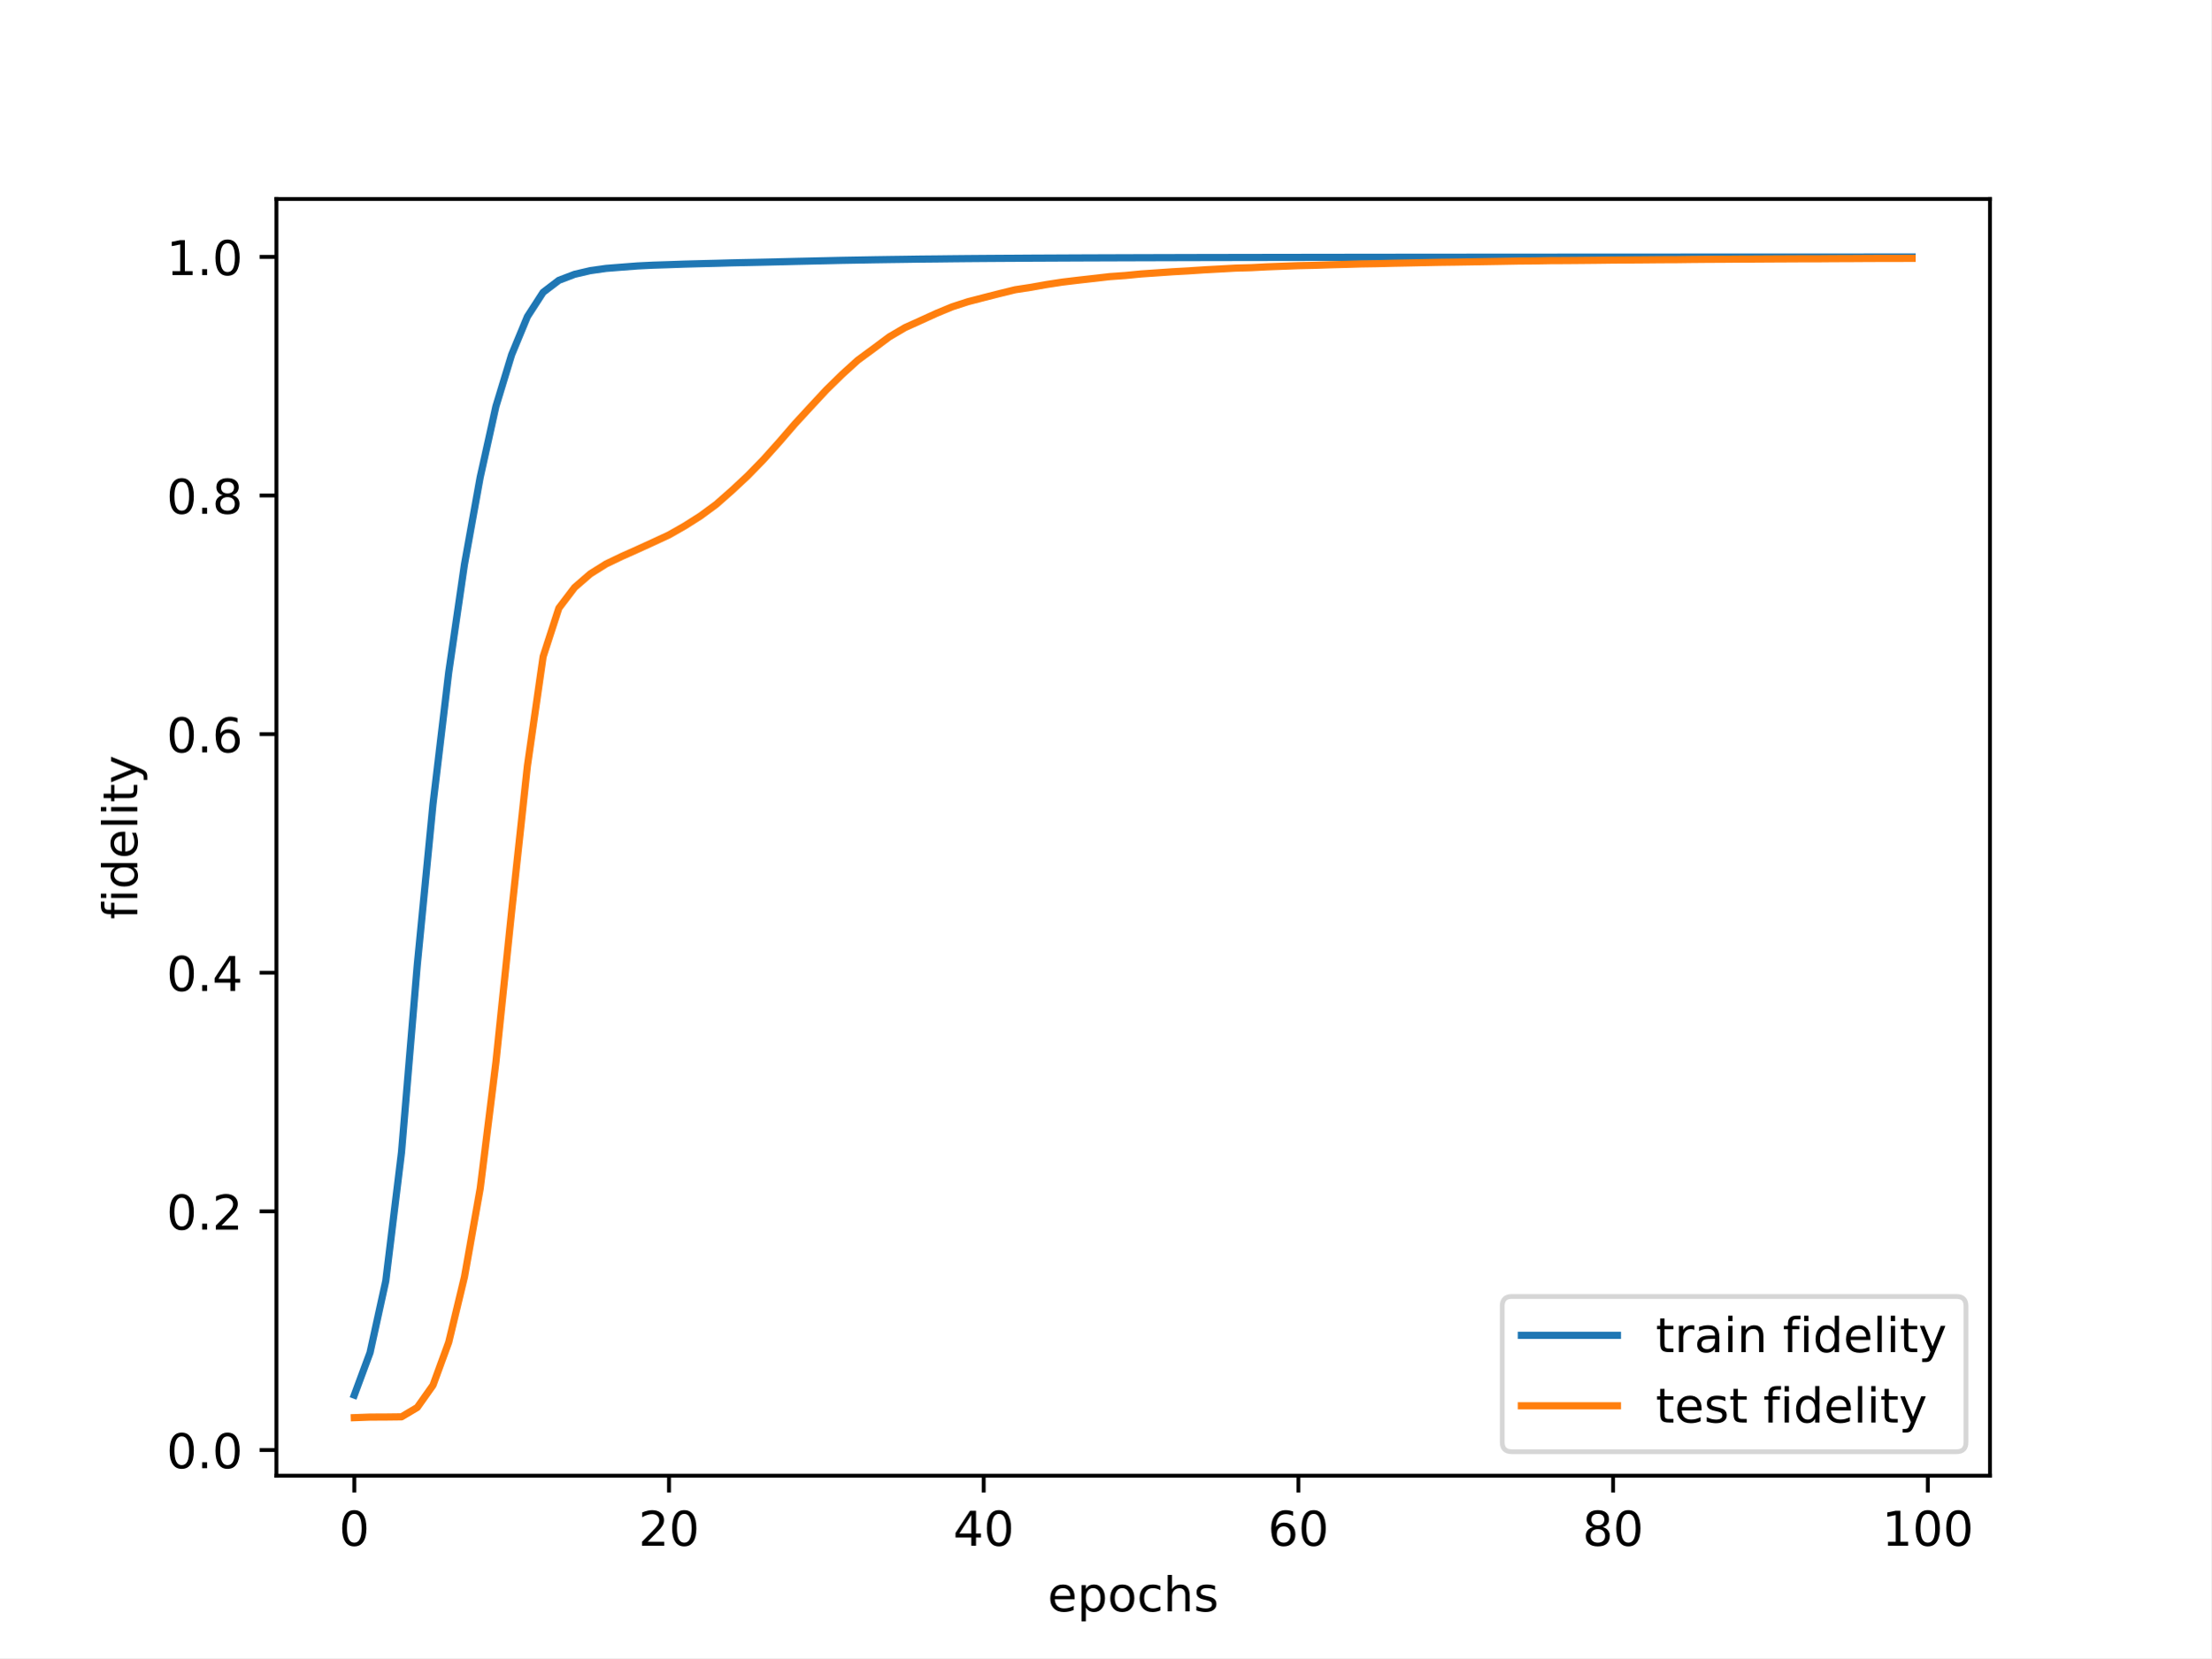
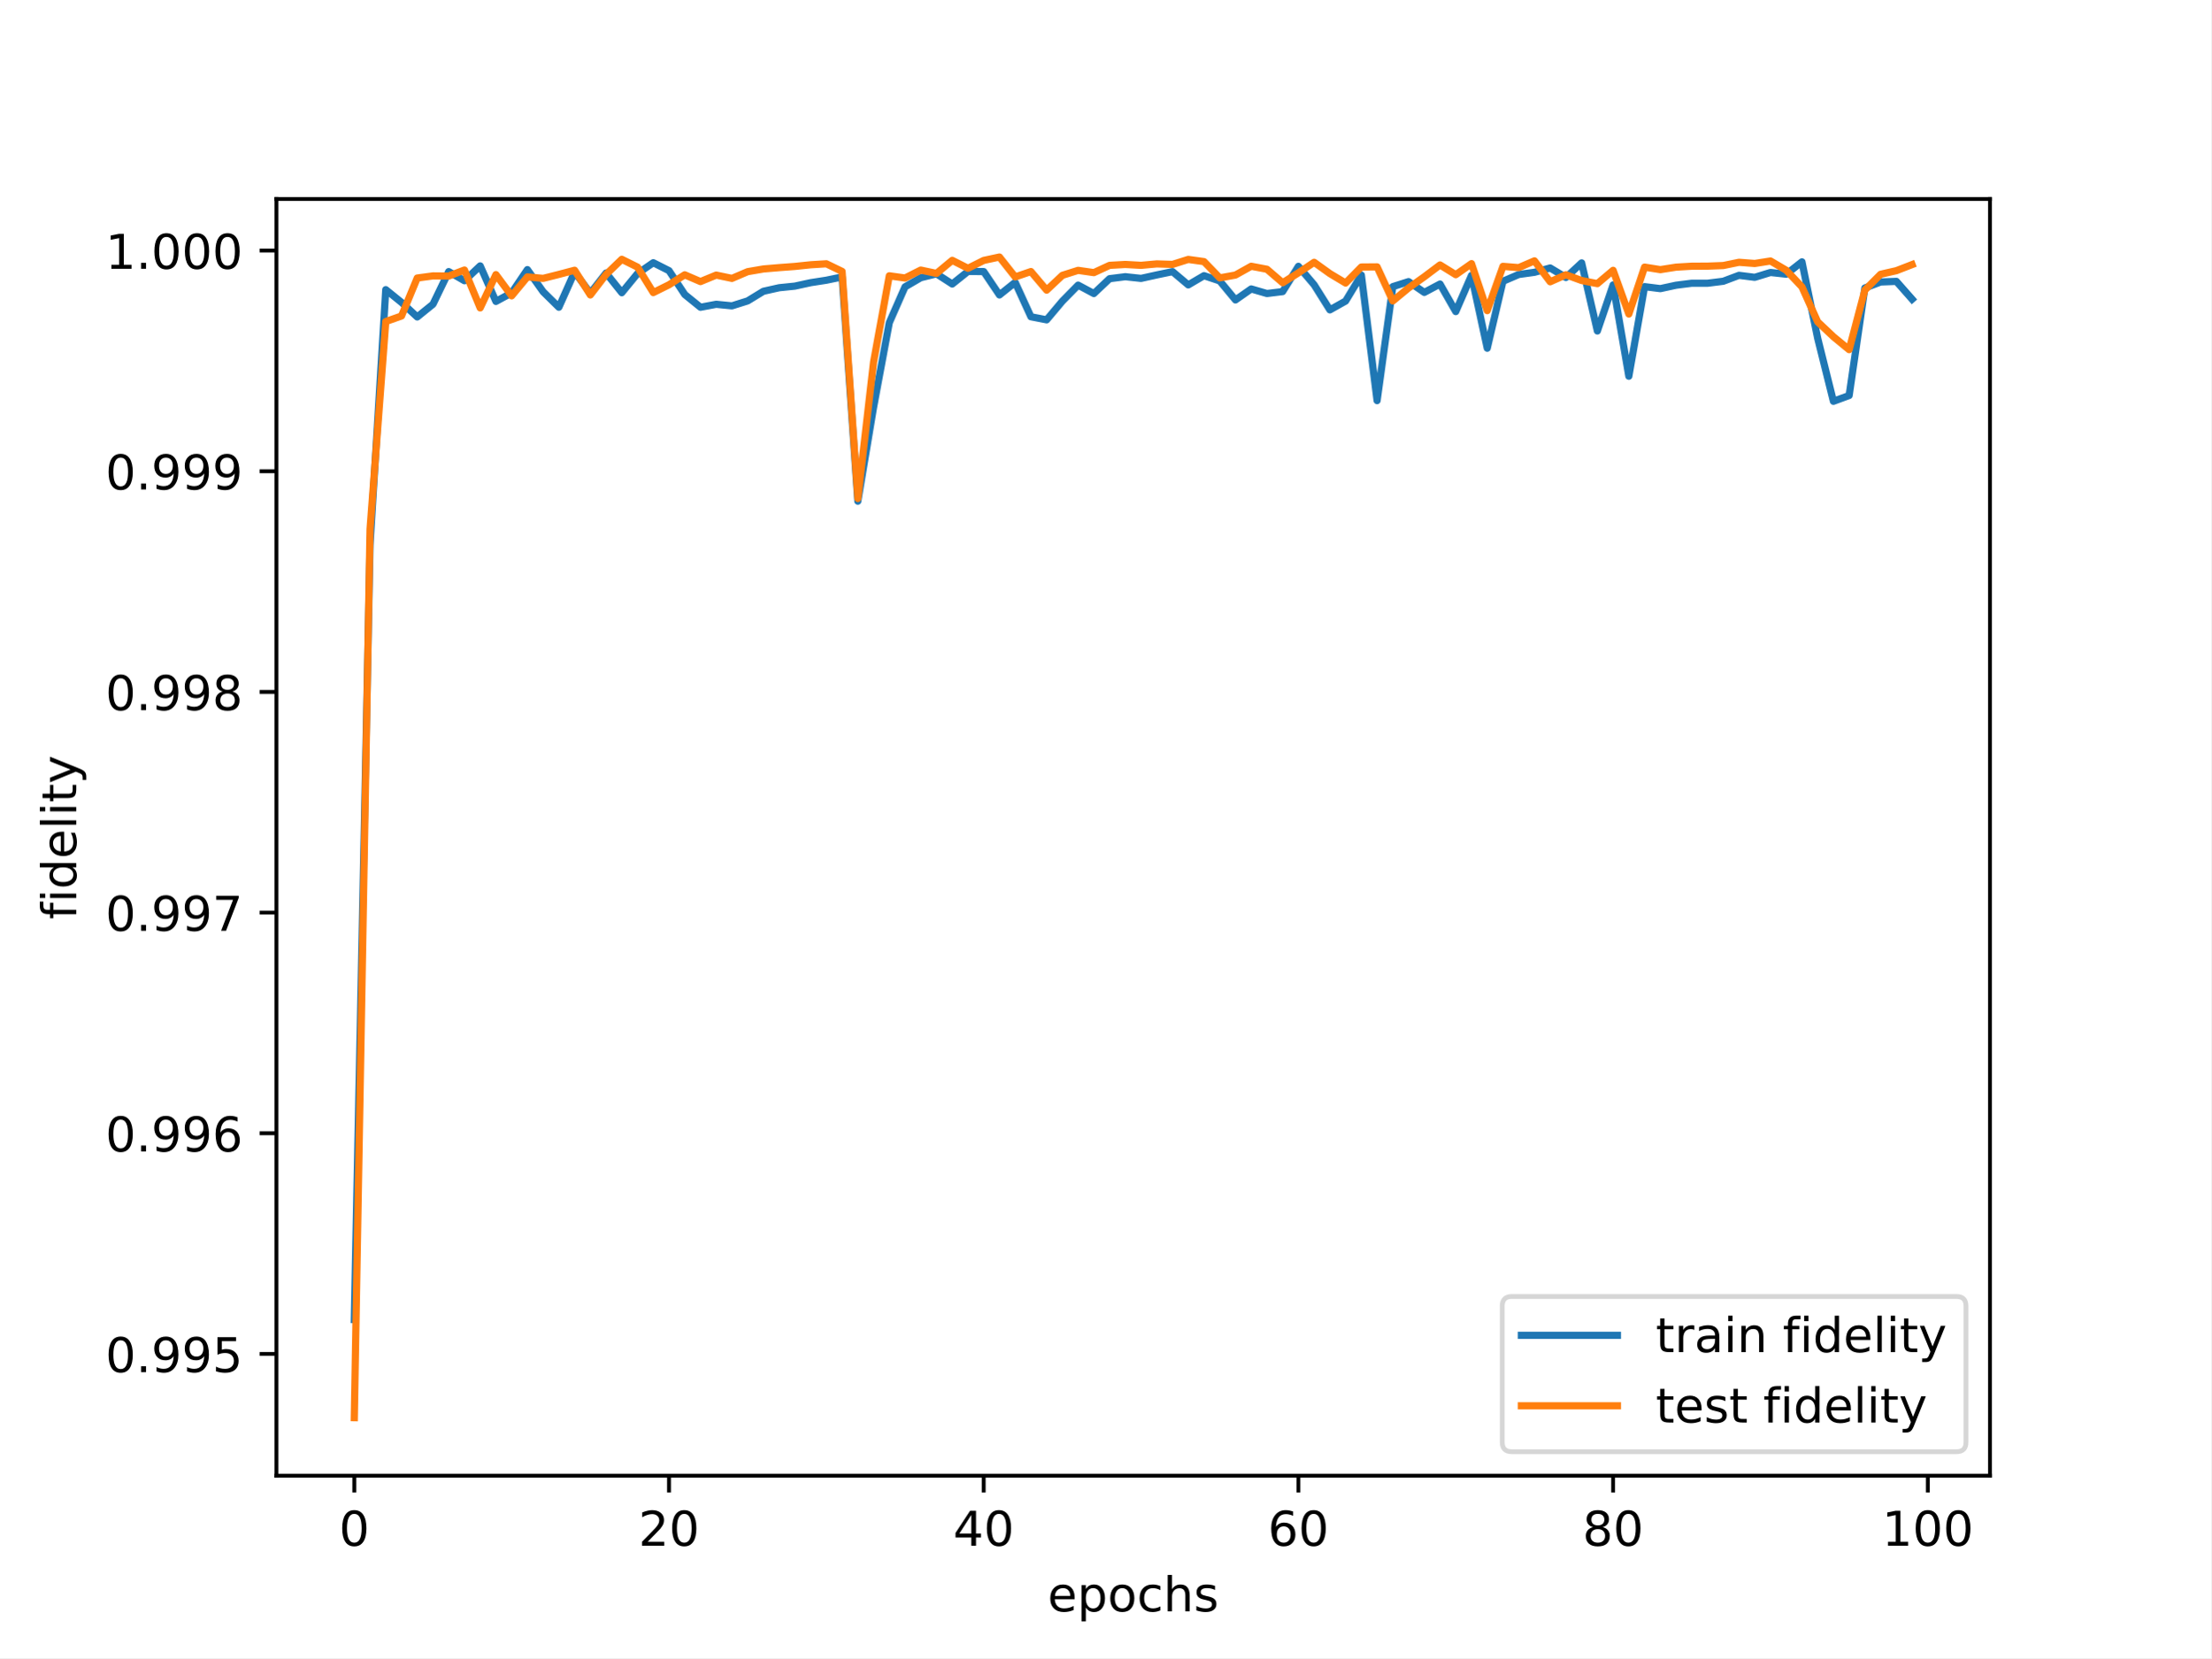
<svg xmlns="http://www.w3.org/2000/svg" xmlns:xlink="http://www.w3.org/1999/xlink" width="460.8pt" height="345.6pt" viewBox="0 0 460.8 345.6" version="1.1">
  <defs>
    <style type="text/css">*{stroke-linejoin: round; stroke-linecap: butt}</style>
  </defs>
  <g id="figure_1">
    <g id="patch_1">
      <path d="M 0 345.6  L 460.8 345.6  L 460.8 0  L 0 0  z " style="fill: #ffffff" />
    </g>
    <g id="axes_1">
      <g id="patch_2">
        <path d="M 57.6 307.584  L 414.72 307.584  L 414.72 41.472  L 57.6 41.472  z " style="fill: #ffffff" />
      </g>
      <g id="matplotlib.axis_1">
        <g id="xtick_1">
          <g id="line2d_1">
            <defs>
-               <path id="m588c1ea946" d="M 0 0  L 0 3.5  " style="stroke: #000000; stroke-width: 0.8" />
-             </defs>
-             <g>
-               <use xlink:href="#m588c1ea946" x="73.833" y="307.584" style="stroke: #000000; stroke-width: 0.8" />
+               <path id="m6c5494322d" d="M 0 0  L 0 3.5  " style="stroke: #000000; stroke-width: 0.8" />
+             </defs>
+             <g>
+               <use xlink:href="#m6c5494322d" x="73.833" y="307.584" style="stroke: #000000; stroke-width: 0.8" />
            </g>
          </g>
          <g id="text_1">
            <g transform="translate(70.65148 322.1824) scale(0.1 -0.1)">
              <defs>
                <path id="DejaVuSans-30" d="M 2034 4250  Q 1547 4250 1301 3770  Q 1056 3291 1056 2328  Q 1056 1369 1301 889  Q 1547 409 2034 409  Q 2525 409 2770 889  Q 3016 1369 3016 2328  Q 3016 3291 2770 3770  Q 2525 4250 2034 4250  z M 2034 4750  Q 2819 4750 3233 4129  Q 3647 3509 3647 2328  Q 3647 1150 3233 529  Q 2819 -91 2034 -91  Q 1250 -91 836 529  Q 422 1150 422 2328  Q 422 3509 836 4129  Q 1250 4750 2034 4750  z " transform="scale(0.015625)" />
              </defs>
              <use xlink:href="#DejaVuSans-30" />
            </g>
          </g>
        </g>
        <g id="xtick_2">
          <g id="line2d_2">
            <g>
-               <use xlink:href="#m588c1ea946" x="139.42" y="307.584" style="stroke: #000000; stroke-width: 0.8" />
+               <use xlink:href="#m6c5494322d" x="139.42" y="307.584" style="stroke: #000000; stroke-width: 0.8" />
            </g>
          </g>
          <g id="text_2">
            <g transform="translate(133.057 322.1824) scale(0.1 -0.1)">
              <defs>
                <path id="DejaVuSans-32" d="M 1228 531  L 3431 531  L 3431 0  L 469 0  L 469 531  Q 828 903 1448 1529  Q 2069 2156 2228 2338  Q 2531 2678 2651 2914  Q 2772 3150 2772 3378  Q 2772 3750 2511 3984  Q 2250 4219 1831 4219  Q 1534 4219 1204 4116  Q 875 4013 500 3803  L 500 4441  Q 881 4594 1212 4672  Q 1544 4750 1819 4750  Q 2544 4750 2975 4387  Q 3406 4025 3406 3419  Q 3406 3131 3298 2873  Q 3191 2616 2906 2266  Q 2828 2175 2409 1742  Q 1991 1309 1228 531  z " transform="scale(0.015625)" />
              </defs>
              <use xlink:href="#DejaVuSans-32" />
              <use xlink:href="#DejaVuSans-30" x="63.623" />
            </g>
          </g>
        </g>
        <g id="xtick_3">
          <g id="line2d_3">
            <g>
-               <use xlink:href="#m588c1ea946" x="205.006" y="307.584" style="stroke: #000000; stroke-width: 0.8" />
+               <use xlink:href="#m6c5494322d" x="205.006" y="307.584" style="stroke: #000000; stroke-width: 0.8" />
            </g>
          </g>
          <g id="text_3">
            <g transform="translate(198.6438 322.1824) scale(0.1 -0.1)">
              <defs>
                <path id="DejaVuSans-34" d="M 2419 4116  L 825 1625  L 2419 1625  L 2419 4116  z M 2253 4666  L 3047 4666  L 3047 1625  L 3713 1625  L 3713 1100  L 3047 1100  L 3047 0  L 2419 0  L 2419 1100  L 313 1100  L 313 1709  L 2253 4666  z " transform="scale(0.015625)" />
              </defs>
              <use xlink:href="#DejaVuSans-34" />
              <use xlink:href="#DejaVuSans-30" x="63.623" />
            </g>
          </g>
        </g>
        <g id="xtick_4">
          <g id="line2d_4">
            <g>
-               <use xlink:href="#m588c1ea946" x="270.593" y="307.584" style="stroke: #000000; stroke-width: 0.8" />
+               <use xlink:href="#m6c5494322d" x="270.593" y="307.584" style="stroke: #000000; stroke-width: 0.8" />
            </g>
          </g>
          <g id="text_4">
            <g transform="translate(264.2306 322.1824) scale(0.1 -0.1)">
              <defs>
                <path id="DejaVuSans-36" d="M 2113 2584  Q 1688 2584 1439 2293  Q 1191 2003 1191 1497  Q 1191 994 1439 701  Q 1688 409 2113 409  Q 2538 409 2786 701  Q 3034 994 3034 1497  Q 3034 2003 2786 2293  Q 2538 2584 2113 2584  z M 3366 4563  L 3366 3988  Q 3128 4100 2886 4159  Q 2644 4219 2406 4219  Q 1781 4219 1451 3797  Q 1122 3375 1075 2522  Q 1259 2794 1537 2939  Q 1816 3084 2150 3084  Q 2853 3084 3261 2657  Q 3669 2231 3669 1497  Q 3669 778 3244 343  Q 2819 -91 2113 -91  Q 1303 -91 875 529  Q 447 1150 447 2328  Q 447 3434 972 4092  Q 1497 4750 2381 4750  Q 2619 4750 2861 4703  Q 3103 4656 3366 4563  z " transform="scale(0.015625)" />
              </defs>
              <use xlink:href="#DejaVuSans-36" />
              <use xlink:href="#DejaVuSans-30" x="63.623" />
            </g>
          </g>
        </g>
        <g id="xtick_5">
          <g id="line2d_5">
            <g>
-               <use xlink:href="#m588c1ea946" x="336.18" y="307.584" style="stroke: #000000; stroke-width: 0.8" />
+               <use xlink:href="#m6c5494322d" x="336.18" y="307.584" style="stroke: #000000; stroke-width: 0.8" />
            </g>
          </g>
          <g id="text_5">
            <g transform="translate(329.8173 322.1824) scale(0.1 -0.1)">
              <defs>
                <path id="DejaVuSans-38" d="M 2034 2216  Q 1584 2216 1326 1975  Q 1069 1734 1069 1313  Q 1069 891 1326 650  Q 1584 409 2034 409  Q 2484 409 2743 651  Q 3003 894 3003 1313  Q 3003 1734 2745 1975  Q 2488 2216 2034 2216  z M 1403 2484  Q 997 2584 770 2862  Q 544 3141 544 3541  Q 544 4100 942 4425  Q 1341 4750 2034 4750  Q 2731 4750 3128 4425  Q 3525 4100 3525 3541  Q 3525 3141 3298 2862  Q 3072 2584 2669 2484  Q 3125 2378 3379 2068  Q 3634 1759 3634 1313  Q 3634 634 3220 271  Q 2806 -91 2034 -91  Q 1263 -91 848 271  Q 434 634 434 1313  Q 434 1759 690 2068  Q 947 2378 1403 2484  z M 1172 3481  Q 1172 3119 1398 2916  Q 1625 2713 2034 2713  Q 2441 2713 2670 2916  Q 2900 3119 2900 3481  Q 2900 3844 2670 4047  Q 2441 4250 2034 4250  Q 1625 4250 1398 4047  Q 1172 3844 1172 3481  z " transform="scale(0.015625)" />
              </defs>
              <use xlink:href="#DejaVuSans-38" />
              <use xlink:href="#DejaVuSans-30" x="63.623" />
            </g>
          </g>
        </g>
        <g id="xtick_6">
          <g id="line2d_6">
            <g>
-               <use xlink:href="#m588c1ea946" x="401.767" y="307.584" style="stroke: #000000; stroke-width: 0.8" />
+               <use xlink:href="#m6c5494322d" x="401.767" y="307.584" style="stroke: #000000; stroke-width: 0.8" />
            </g>
          </g>
          <g id="text_6">
            <g transform="translate(392.2229 322.1824) scale(0.1 -0.1)">
              <defs>
                <path id="DejaVuSans-31" d="M 794 531  L 1825 531  L 1825 4091  L 703 3866  L 703 4441  L 1819 4666  L 2450 4666  L 2450 531  L 3481 531  L 3481 0  L 794 0  L 794 531  z " transform="scale(0.015625)" />
              </defs>
              <use xlink:href="#DejaVuSans-31" />
              <use xlink:href="#DejaVuSans-30" x="63.623" />
              <use xlink:href="#DejaVuSans-30" x="127.246" />
            </g>
          </g>
        </g>
        <g id="text_7">
          <g transform="translate(218.3272 335.8606) scale(0.1 -0.1)">
            <defs>
              <path id="DejaVuSans-65" d="M 3597 1894  L 3597 1613  L 953 1613  Q 991 1019 1311 708  Q 1631 397 2203 397  Q 2534 397 2845 478  Q 3156 559 3463 722  L 3463 178  Q 3153 47 2828 -22  Q 2503 -91 2169 -91  Q 1331 -91 842 396  Q 353 884 353 1716  Q 353 2575 817 3079  Q 1281 3584 2069 3584  Q 2775 3584 3186 3129  Q 3597 2675 3597 1894  z M 3022 2063  Q 3016 2534 2758 2815  Q 2500 3097 2075 3097  Q 1594 3097 1305 2825  Q 1016 2553 972 2059  L 3022 2063  z " transform="scale(0.015625)" />
              <path id="DejaVuSans-70" d="M 1159 525  L 1159 -1331  L 581 -1331  L 581 3500  L 1159 3500  L 1159 2969  Q 1341 3281 1617 3432  Q 1894 3584 2278 3584  Q 2916 3584 3314 3078  Q 3713 2572 3713 1747  Q 3713 922 3314 415  Q 2916 -91 2278 -91  Q 1894 -91 1617 61  Q 1341 213 1159 525  z M 3116 1747  Q 3116 2381 2855 2742  Q 2594 3103 2138 3103  Q 1681 3103 1420 2742  Q 1159 2381 1159 1747  Q 1159 1113 1420 752  Q 1681 391 2138 391  Q 2594 391 2855 752  Q 3116 1113 3116 1747  z " transform="scale(0.015625)" />
              <path id="DejaVuSans-6f" d="M 1959 3097  Q 1497 3097 1228 2736  Q 959 2375 959 1747  Q 959 1119 1226 758  Q 1494 397 1959 397  Q 2419 397 2687 759  Q 2956 1122 2956 1747  Q 2956 2369 2687 2733  Q 2419 3097 1959 3097  z M 1959 3584  Q 2709 3584 3137 3096  Q 3566 2609 3566 1747  Q 3566 888 3137 398  Q 2709 -91 1959 -91  Q 1206 -91 779 398  Q 353 888 353 1747  Q 353 2609 779 3096  Q 1206 3584 1959 3584  z " transform="scale(0.015625)" />
              <path id="DejaVuSans-63" d="M 3122 3366  L 3122 2828  Q 2878 2963 2633 3030  Q 2388 3097 2138 3097  Q 1578 3097 1268 2742  Q 959 2388 959 1747  Q 959 1106 1268 751  Q 1578 397 2138 397  Q 2388 397 2633 464  Q 2878 531 3122 666  L 3122 134  Q 2881 22 2623 -34  Q 2366 -91 2075 -91  Q 1284 -91 818 406  Q 353 903 353 1747  Q 353 2603 823 3093  Q 1294 3584 2113 3584  Q 2378 3584 2631 3529  Q 2884 3475 3122 3366  z " transform="scale(0.015625)" />
              <path id="DejaVuSans-68" d="M 3513 2113  L 3513 0  L 2938 0  L 2938 2094  Q 2938 2591 2744 2837  Q 2550 3084 2163 3084  Q 1697 3084 1428 2787  Q 1159 2491 1159 1978  L 1159 0  L 581 0  L 581 4863  L 1159 4863  L 1159 2956  Q 1366 3272 1645 3428  Q 1925 3584 2291 3584  Q 2894 3584 3203 3211  Q 3513 2838 3513 2113  z " transform="scale(0.015625)" />
              <path id="DejaVuSans-73" d="M 2834 3397  L 2834 2853  Q 2591 2978 2328 3040  Q 2066 3103 1784 3103  Q 1356 3103 1142 2972  Q 928 2841 928 2578  Q 928 2378 1081 2264  Q 1234 2150 1697 2047  L 1894 2003  Q 2506 1872 2764 1633  Q 3022 1394 3022 966  Q 3022 478 2636 193  Q 2250 -91 1575 -91  Q 1294 -91 989 -36  Q 684 19 347 128  L 347 722  Q 666 556 975 473  Q 1284 391 1588 391  Q 1994 391 2212 530  Q 2431 669 2431 922  Q 2431 1156 2273 1281  Q 2116 1406 1581 1522  L 1381 1569  Q 847 1681 609 1914  Q 372 2147 372 2553  Q 372 3047 722 3315  Q 1072 3584 1716 3584  Q 2034 3584 2315 3537  Q 2597 3491 2834 3397  z " transform="scale(0.015625)" />
            </defs>
            <use xlink:href="#DejaVuSans-65" />
            <use xlink:href="#DejaVuSans-70" x="61.523" />
            <use xlink:href="#DejaVuSans-6f" x="125" />
            <use xlink:href="#DejaVuSans-63" x="186.182" />
            <use xlink:href="#DejaVuSans-68" x="241.162" />
            <use xlink:href="#DejaVuSans-73" x="304.541" />
          </g>
        </g>
      </g>
      <g id="matplotlib.axis_2">
        <g id="ytick_1">
          <g id="line2d_7">
            <defs>
-               <path id="m620d69257a" d="M 0 0  L -3.5 0  " style="stroke: #000000; stroke-width: 0.8" />
-             </defs>
-             <g>
-               <use xlink:href="#m620d69257a" x="57.6" y="302.225" style="stroke: #000000; stroke-width: 0.8" />
+               <path id="m80aa204803" d="M 0 0  L -3.5 0  " style="stroke: #000000; stroke-width: 0.8" />
+             </defs>
+             <g>
+               <use xlink:href="#m80aa204803" x="57.6" y="282.203" style="stroke: #000000; stroke-width: 0.8" />
            </g>
          </g>
          <g id="text_8">
-             <g transform="translate(34.69687 306.0239) scale(0.1 -0.1)">
+             <g transform="translate(21.97188 286.0026) scale(0.1 -0.1)">
              <defs>
                <path id="DejaVuSans-2e" d="M 684 794  L 1344 794  L 1344 0  L 684 0  L 684 794  z " transform="scale(0.015625)" />
-               </defs>
-               <use xlink:href="#DejaVuSans-30" />
-               <use xlink:href="#DejaVuSans-2e" x="63.623" />
-               <use xlink:href="#DejaVuSans-30" x="95.41" />
+                 <path id="DejaVuSans-39" d="M 703 97  L 703 672  Q 941 559 1184 500  Q 1428 441 1663 441  Q 2288 441 2617 861  Q 2947 1281 2994 2138  Q 2813 1869 2534 1725  Q 2256 1581 1919 1581  Q 1219 1581 811 2004  Q 403 2428 403 3163  Q 403 3881 828 4315  Q 1253 4750 1959 4750  Q 2769 4750 3195 4129  Q 3622 3509 3622 2328  Q 3622 1225 3098 567  Q 2575 -91 1691 -91  Q 1453 -91 1209 -44  Q 966 3 703 97  z M 1959 2075  Q 2384 2075 2632 2365  Q 2881 2656 2881 3163  Q 2881 3666 2632 3958  Q 2384 4250 1959 4250  Q 1534 4250 1286 3958  Q 1038 3666 1038 3163  Q 1038 2656 1286 2365  Q 1534 2075 1959 2075  z " transform="scale(0.015625)" />
+                 <path id="DejaVuSans-35" d="M 691 4666  L 3169 4666  L 3169 4134  L 1269 4134  L 1269 2991  Q 1406 3038 1543 3061  Q 1681 3084 1819 3084  Q 2600 3084 3056 2656  Q 3513 2228 3513 1497  Q 3513 744 3044 326  Q 2575 -91 1722 -91  Q 1428 -91 1123 -41  Q 819 9 494 109  L 494 744  Q 775 591 1075 516  Q 1375 441 1709 441  Q 2250 441 2565 725  Q 2881 1009 2881 1497  Q 2881 1984 2565 2268  Q 2250 2553 1709 2553  Q 1456 2553 1204 2497  Q 953 2441 691 2322  L 691 4666  z " transform="scale(0.015625)" />
+               </defs>
+               <use xlink:href="#DejaVuSans-30" />
+               <use xlink:href="#DejaVuSans-2e" x="63.623" />
+               <use xlink:href="#DejaVuSans-39" x="95.41" />
+               <use xlink:href="#DejaVuSans-39" x="159.033" />
+               <use xlink:href="#DejaVuSans-35" x="222.656" />
            </g>
          </g>
        </g>
        <g id="ytick_2">
          <g id="line2d_8">
            <g>
-               <use xlink:href="#m620d69257a" x="57.6" y="252.488" style="stroke: #000000; stroke-width: 0.8" />
+               <use xlink:href="#m80aa204803" x="57.6" y="236.207" style="stroke: #000000; stroke-width: 0.8" />
            </g>
          </g>
          <g id="text_9">
-             <g transform="translate(34.69687 256.2868) scale(0.1 -0.1)">
-               <use xlink:href="#DejaVuSans-30" />
-               <use xlink:href="#DejaVuSans-2e" x="63.623" />
-               <use xlink:href="#DejaVuSans-32" x="95.41" />
+             <g transform="translate(21.97188 240.0058) scale(0.1 -0.1)">
+               <use xlink:href="#DejaVuSans-30" />
+               <use xlink:href="#DejaVuSans-2e" x="63.623" />
+               <use xlink:href="#DejaVuSans-39" x="95.41" />
+               <use xlink:href="#DejaVuSans-39" x="159.033" />
+               <use xlink:href="#DejaVuSans-36" x="222.656" />
            </g>
          </g>
        </g>
        <g id="ytick_3">
          <g id="line2d_9">
            <g>
-               <use xlink:href="#m620d69257a" x="57.6" y="202.75" style="stroke: #000000; stroke-width: 0.8" />
+               <use xlink:href="#m80aa204803" x="57.6" y="190.21" style="stroke: #000000; stroke-width: 0.8" />
            </g>
          </g>
          <g id="text_10">
-             <g transform="translate(34.69687 206.5497) scale(0.1 -0.1)">
-               <use xlink:href="#DejaVuSans-30" />
-               <use xlink:href="#DejaVuSans-2e" x="63.623" />
-               <use xlink:href="#DejaVuSans-34" x="95.41" />
+             <g transform="translate(21.97188 194.009) scale(0.1 -0.1)">
+               <defs>
+                 <path id="DejaVuSans-37" d="M 525 4666  L 3525 4666  L 3525 4397  L 1831 0  L 1172 0  L 2766 4134  L 525 4134  L 525 4666  z " transform="scale(0.015625)" />
+               </defs>
+               <use xlink:href="#DejaVuSans-30" />
+               <use xlink:href="#DejaVuSans-2e" x="63.623" />
+               <use xlink:href="#DejaVuSans-39" x="95.41" />
+               <use xlink:href="#DejaVuSans-39" x="159.033" />
+               <use xlink:href="#DejaVuSans-37" x="222.656" />
            </g>
          </g>
        </g>
        <g id="ytick_4">
          <g id="line2d_10">
            <g>
-               <use xlink:href="#m620d69257a" x="57.6" y="153.013" style="stroke: #000000; stroke-width: 0.8" />
+               <use xlink:href="#m80aa204803" x="57.6" y="144.213" style="stroke: #000000; stroke-width: 0.8" />
            </g>
          </g>
          <g id="text_11">
-             <g transform="translate(34.69687 156.8126) scale(0.1 -0.1)">
-               <use xlink:href="#DejaVuSans-30" />
-               <use xlink:href="#DejaVuSans-2e" x="63.623" />
-               <use xlink:href="#DejaVuSans-36" x="95.41" />
+             <g transform="translate(21.97188 148.0122) scale(0.1 -0.1)">
+               <use xlink:href="#DejaVuSans-30" />
+               <use xlink:href="#DejaVuSans-2e" x="63.623" />
+               <use xlink:href="#DejaVuSans-39" x="95.41" />
+               <use xlink:href="#DejaVuSans-39" x="159.033" />
+               <use xlink:href="#DejaVuSans-38" x="222.656" />
            </g>
          </g>
        </g>
        <g id="ytick_5">
          <g id="line2d_11">
            <g>
-               <use xlink:href="#m620d69257a" x="57.6" y="103.276" style="stroke: #000000; stroke-width: 0.8" />
+               <use xlink:href="#m80aa204803" x="57.6" y="98.216" style="stroke: #000000; stroke-width: 0.8" />
            </g>
          </g>
          <g id="text_12">
-             <g transform="translate(34.69687 107.0755) scale(0.1 -0.1)">
-               <use xlink:href="#DejaVuSans-30" />
-               <use xlink:href="#DejaVuSans-2e" x="63.623" />
-               <use xlink:href="#DejaVuSans-38" x="95.41" />
+             <g transform="translate(21.97188 102.0154) scale(0.1 -0.1)">
+               <use xlink:href="#DejaVuSans-30" />
+               <use xlink:href="#DejaVuSans-2e" x="63.623" />
+               <use xlink:href="#DejaVuSans-39" x="95.41" />
+               <use xlink:href="#DejaVuSans-39" x="159.033" />
+               <use xlink:href="#DejaVuSans-39" x="222.656" />
            </g>
          </g>
        </g>
        <g id="ytick_6">
          <g id="line2d_12">
            <g>
-               <use xlink:href="#m620d69257a" x="57.6" y="53.539" style="stroke: #000000; stroke-width: 0.8" />
+               <use xlink:href="#m80aa204803" x="57.6" y="52.219" style="stroke: #000000; stroke-width: 0.8" />
            </g>
          </g>
          <g id="text_13">
-             <g transform="translate(34.69687 57.33842) scale(0.1 -0.1)">
+             <g transform="translate(21.97188 56.01858) scale(0.1 -0.1)">
              <use xlink:href="#DejaVuSans-31" />
              <use xlink:href="#DejaVuSans-2e" x="63.623" />
              <use xlink:href="#DejaVuSans-30" x="95.41" />
+               <use xlink:href="#DejaVuSans-30" x="159.033" />
+               <use xlink:href="#DejaVuSans-30" x="222.656" />
            </g>
          </g>
        </g>
        <g id="text_14">
-           <g transform="translate(28.61719 191.6257) rotate(-90) scale(0.1 -0.1)">
+           <g transform="translate(15.89219 191.6257) rotate(-90) scale(0.1 -0.1)">
            <defs>
              <path id="DejaVuSans-66" d="M 2375 4863  L 2375 4384  L 1825 4384  Q 1516 4384 1395 4259  Q 1275 4134 1275 3809  L 1275 3500  L 2222 3500  L 2222 3053  L 1275 3053  L 1275 0  L 697 0  L 697 3053  L 147 3053  L 147 3500  L 697 3500  L 697 3744  Q 697 4328 969 4595  Q 1241 4863 1831 4863  L 2375 4863  z " transform="scale(0.015625)" />
              <path id="DejaVuSans-69" d="M 603 3500  L 1178 3500  L 1178 0  L 603 0  L 603 3500  z M 603 4863  L 1178 4863  L 1178 4134  L 603 4134  L 603 4863  z " transform="scale(0.015625)" />
              <path id="DejaVuSans-64" d="M 2906 2969  L 2906 4863  L 3481 4863  L 3481 0  L 2906 0  L 2906 525  Q 2725 213 2448 61  Q 2172 -91 1784 -91  Q 1150 -91 751 415  Q 353 922 353 1747  Q 353 2572 751 3078  Q 1150 3584 1784 3584  Q 2172 3584 2448 3432  Q 2725 3281 2906 2969  z M 947 1747  Q 947 1113 1208 752  Q 1469 391 1925 391  Q 2381 391 2643 752  Q 2906 1113 2906 1747  Q 2906 2381 2643 2742  Q 2381 3103 1925 3103  Q 1469 3103 1208 2742  Q 947 2381 947 1747  z " transform="scale(0.015625)" />
              <path id="DejaVuSans-6c" d="M 603 4863  L 1178 4863  L 1178 0  L 603 0  L 603 4863  z " transform="scale(0.015625)" />
              <path id="DejaVuSans-74" d="M 1172 4494  L 1172 3500  L 2356 3500  L 2356 3053  L 1172 3053  L 1172 1153  Q 1172 725 1289 603  Q 1406 481 1766 481  L 2356 481  L 2356 0  L 1766 0  Q 1100 0 847 248  Q 594 497 594 1153  L 594 3053  L 172 3053  L 172 3500  L 594 3500  L 594 4494  L 1172 4494  z " transform="scale(0.015625)" />
              <path id="DejaVuSans-79" d="M 2059 -325  Q 1816 -950 1584 -1140  Q 1353 -1331 966 -1331  L 506 -1331  L 506 -850  L 844 -850  Q 1081 -850 1212 -737  Q 1344 -625 1503 -206  L 1606 56  L 191 3500  L 800 3500  L 1894 763  L 2988 3500  L 3597 3500  L 2059 -325  z " transform="scale(0.015625)" />
            </defs>
            <use xlink:href="#DejaVuSans-66" />
            <use xlink:href="#DejaVuSans-69" x="35.205" />
            <use xlink:href="#DejaVuSans-64" x="62.988" />
            <use xlink:href="#DejaVuSans-65" x="126.465" />
            <use xlink:href="#DejaVuSans-6c" x="187.988" />
            <use xlink:href="#DejaVuSans-69" x="215.771" />
            <use xlink:href="#DejaVuSans-74" x="243.555" />
            <use xlink:href="#DejaVuSans-79" x="282.764" />
          </g>
        </g>
      </g>
      <g id="line2d_13">
-         <path d="M 73.833 290.779  L 77.112 281.926  L 80.391 266.982  L 83.671 240.163  L 86.95 201.189  L 90.229 167.625  L 93.509 140.137  L 96.788 117.643  L 100.067 99.478  L 103.347 84.693  L 106.626 73.922  L 109.905 65.994  L 113.185 60.92  L 116.464 58.423  L 119.743 57.17  L 123.023 56.404  L 126.302 55.937  L 129.581 55.676  L 132.861 55.424  L 136.14 55.265  L 139.42 55.162  L 142.699 55.044  L 145.978 54.957  L 149.258 54.875  L 152.537 54.78  L 155.816 54.712  L 159.096 54.64  L 162.375 54.564  L 165.654 54.48  L 168.934 54.405  L 172.213 54.333  L 175.492 54.256  L 178.772 54.199  L 182.051 54.139  L 185.33 54.089  L 188.61 54.045  L 191.889 53.996  L 195.168 53.966  L 198.448 53.927  L 201.727 53.895  L 205.006 53.869  L 208.286 53.846  L 211.565 53.827  L 214.844 53.804  L 218.124 53.789  L 221.403 53.773  L 224.682 53.757  L 227.962 53.745  L 231.241 53.734  L 234.52 53.723  L 237.8 53.713  L 241.079 53.703  L 244.358 53.695  L 247.638 53.684  L 250.917 53.678  L 254.196 53.672  L 257.476 53.666  L 260.755 53.659  L 264.034 53.655  L 267.314 53.649  L 270.593 53.645  L 273.872 53.639  L 277.152 53.636  L 280.431 53.631  L 283.71 53.627  L 286.99 53.624  L 290.269 53.62  L 293.548 53.617  L 296.828 53.615  L 300.107 53.612  L 303.386 53.609  L 306.666 53.606  L 309.945 53.604  L 313.224 53.601  L 316.504 53.599  L 319.783 53.597  L 323.062 53.596  L 326.342 53.593  L 329.621 53.593  L 332.9 53.59  L 336.18 53.588  L 339.459 53.587  L 342.739 53.584  L 346.018 53.583  L 349.297 53.583  L 352.577 53.581  L 355.856 53.579  L 359.135 53.579  L 362.415 53.577  L 365.694 53.576  L 368.973 53.576  L 372.253 53.575  L 375.532 53.573  L 378.811 53.573  L 382.091 53.571  L 385.37 53.571  L 388.649 53.57  L 391.929 53.569  L 395.208 53.569  L 398.487 53.568  " clip-path="url(#p5e813da9cb)" style="fill: none; stroke: #1f77b4; stroke-width: 1.5; stroke-linecap: square" />
+         <path d="M 73.833 275.044  L 77.112 113.529  L 80.391 60.367  L 83.671 63.022  L 86.95 66.06  L 90.229 63.405  L 93.509 56.607  L 96.788 58.51  L 100.067 55.415  L 103.347 62.82  L 106.626 61.042  L 109.905 56.19  L 113.185 60.804  L 116.464 64.034  L 119.743 56.691  L 123.023 61.103  L 126.302 56.902  L 129.581 61.005  L 132.861 57.009  L 136.14 54.754  L 139.42 56.409  L 142.699 61.377  L 145.978 64.038  L 149.258 63.42  L 152.537 63.746  L 155.816 62.712  L 159.096 60.706  L 162.375 59.971  L 165.654 59.631  L 168.934 58.914  L 172.213 58.405  L 175.492 57.721  L 178.772 104.457  L 182.051 84.87  L 185.33 67.253  L 188.61 59.786  L 191.889 57.879  L 195.168 57.071  L 198.448 59.193  L 201.727 56.574  L 205.006 56.604  L 208.286 61.475  L 211.565 58.85  L 214.844 66.017  L 218.124 66.661  L 221.403 62.764  L 224.682 59.426  L 227.962 61.179  L 231.241 58.083  L 234.52 57.667  L 237.8 58.023  L 241.079 57.297  L 244.358 56.612  L 247.638 59.379  L 250.917 57.451  L 254.196 58.551  L 257.476 62.513  L 260.755 60.218  L 264.034 61.174  L 267.314 60.77  L 270.593 55.503  L 273.872 59.359  L 277.152 64.584  L 280.431 62.745  L 283.71 57.331  L 286.99 83.496  L 290.269 59.738  L 293.548 58.69  L 296.828 60.942  L 300.107 59.197  L 303.386 64.943  L 306.666 57.398  L 309.945 72.573  L 313.224 58.62  L 316.504 57.208  L 319.783 56.753  L 323.062 55.846  L 326.342 57.828  L 329.621 54.792  L 332.9 68.983  L 336.18 59.378  L 339.459 78.41  L 342.739 59.743  L 346.018 60.159  L 349.297 59.444  L 352.577 59.027  L 355.856 59.03  L 359.135 58.618  L 362.415 57.382  L 365.694 57.799  L 368.973 56.789  L 372.253 57.147  L 375.532 54.571  L 378.811 70.498  L 382.091 83.637  L 385.37 82.429  L 388.649 60.019  L 391.929 58.768  L 395.208 58.643  L 398.487 62.358  " clip-path="url(#p5207449170)" style="fill: none; stroke: #1f77b4; stroke-width: 1.5; stroke-linecap: square" />
      </g>
      <g id="line2d_14">
-         <path d="M 73.833 295.488  L 77.112 295.366  L 80.391 295.352  L 83.671 295.314  L 86.95 293.366  L 90.229 288.73  L 93.509 279.766  L 96.788 266.151  L 100.067 247.74  L 103.347 221.379  L 106.626 189.934  L 109.905 159.661  L 113.185 136.857  L 116.464 126.753  L 119.743 122.442  L 123.023 119.602  L 126.302 117.546  L 129.581 115.973  L 132.861 114.508  L 136.14 113.011  L 139.42 111.487  L 142.699 109.618  L 145.978 107.539  L 149.258 105.124  L 152.537 102.232  L 155.816 99.173  L 159.096 95.806  L 162.375 92.147  L 165.654 88.348  L 168.934 84.783  L 172.213 81.255  L 175.492 78.043  L 178.772 75.067  L 182.051 72.659  L 185.33 70.207  L 188.61 68.28  L 191.889 66.797  L 195.168 65.302  L 198.448 63.943  L 201.727 62.878  L 205.006 62.029  L 208.286 61.192  L 211.565 60.386  L 214.844 59.883  L 218.124 59.296  L 221.403 58.793  L 224.682 58.4  L 227.962 58.031  L 231.241 57.652  L 234.52 57.417  L 237.8 57.095  L 241.079 56.871  L 244.358 56.642  L 247.638 56.459  L 250.917 56.24  L 254.196 56.061  L 257.476 55.877  L 260.755 55.786  L 264.034 55.613  L 267.314 55.489  L 270.593 55.37  L 273.872 55.298  L 277.152 55.189  L 280.431 55.104  L 283.71 55.005  L 286.99 54.954  L 290.269 54.866  L 293.548 54.803  L 296.828 54.732  L 300.107 54.666  L 303.386 54.624  L 306.666 54.572  L 309.945 54.516  L 313.224 54.461  L 316.504 54.401  L 319.783 54.376  L 323.062 54.318  L 326.342 54.303  L 329.621 54.276  L 332.9 54.243  L 336.18 54.201  L 339.459 54.18  L 342.739 54.156  L 346.018 54.125  L 349.297 54.113  L 352.577 54.071  L 355.856 54.043  L 359.135 54.027  L 362.415 54  L 365.694 53.987  L 368.973 53.966  L 372.253 53.95  L 375.532 53.933  L 378.811 53.932  L 382.091 53.904  L 385.37 53.895  L 388.649 53.873  L 391.929 53.859  L 395.208 53.858  L 398.487 53.844  " clip-path="url(#p5e813da9cb)" style="fill: none; stroke: #ff7f0e; stroke-width: 1.5; stroke-linecap: square" />
+         <path d="M 73.833 295.488  L 77.112 110.323  L 80.391 67.017  L 83.671 65.858  L 86.95 57.944  L 90.229 57.5  L 93.509 57.531  L 96.788 56.275  L 100.067 64.175  L 103.347 57.234  L 106.626 61.661  L 109.905 57.707  L 113.185 58.018  L 116.464 57.192  L 119.743 56.324  L 123.023 61.475  L 126.302 57.204  L 129.581 54.04  L 132.861 55.674  L 136.14 60.98  L 139.42 59.35  L 142.699 57.271  L 145.978 58.688  L 149.258 57.331  L 152.537 58.022  L 155.816 56.62  L 159.096 56.055  L 162.375 55.776  L 165.654 55.53  L 168.934 55.185  L 172.213 54.979  L 175.492 56.568  L 178.772 103.896  L 182.051 75.448  L 185.33 57.48  L 188.61 57.94  L 191.889 56.285  L 195.168 56.987  L 198.448 54.258  L 201.727 55.919  L 205.006 54.276  L 208.286 53.568  L 211.565 57.72  L 214.844 56.596  L 218.124 60.469  L 221.403 57.385  L 224.682 56.344  L 227.962 56.822  L 231.241 55.304  L 234.52 55.118  L 237.8 55.301  L 241.079 55.002  L 244.358 55.105  L 247.638 54.063  L 250.917 54.523  L 254.196 57.916  L 257.476 57.323  L 260.755 55.491  L 264.034 56.114  L 267.314 58.932  L 270.593 56.867  L 273.872 54.667  L 277.152 57.022  L 280.431 58.989  L 283.71 55.648  L 286.99 55.62  L 290.269 62.726  L 293.548 60.019  L 296.828 57.686  L 300.107 55.22  L 303.386 57.253  L 306.666 54.947  L 309.945 64.743  L 313.224 55.511  L 316.504 55.779  L 319.783 54.364  L 323.062 58.726  L 326.342 57.264  L 329.621 58.465  L 332.9 59.113  L 336.18 56.341  L 339.459 65.444  L 342.739 55.67  L 346.018 56.197  L 349.297 55.678  L 352.577 55.483  L 355.856 55.468  L 359.135 55.344  L 362.415 54.663  L 365.694 54.913  L 368.973 54.392  L 372.253 56.32  L 375.532 59.792  L 378.811 67.081  L 382.091 70.18  L 385.37 72.873  L 388.649 60.459  L 391.929 57.164  L 395.208 56.411  L 398.487 55.142  " clip-path="url(#p5207449170)" style="fill: none; stroke: #ff7f0e; stroke-width: 1.5; stroke-linecap: square" />
      </g>
      <g id="patch_3">
        <path d="M 57.6 307.584  L 57.6 41.472  " style="fill: none; stroke: #000000; stroke-width: 0.8; stroke-linejoin: miter; stroke-linecap: square" />
      </g>
      <g id="patch_4">
        <path d="M 414.72 307.584  L 414.72 41.472  " style="fill: none; stroke: #000000; stroke-width: 0.8; stroke-linejoin: miter; stroke-linecap: square" />
      </g>
      <g id="patch_5">
        <path d="M 57.6 307.584  L 414.72 307.584  " style="fill: none; stroke: #000000; stroke-width: 0.8; stroke-linejoin: miter; stroke-linecap: square" />
      </g>
      <g id="patch_6">
        <path d="M 57.6 41.472  L 414.72 41.472  " style="fill: none; stroke: #000000; stroke-width: 0.8; stroke-linejoin: miter; stroke-linecap: square" />
      </g>
      <g id="legend_1">
        <g id="patch_7">
          <path d="M 315.072 302.584  L 407.72 302.584  Q 409.72 302.584 409.72 300.584  L 409.72 272.228  Q 409.72 270.228 407.72 270.228  L 315.072 270.228  Q 313.072 270.228 313.072 272.228  L 313.072 300.584  Q 313.072 302.584 315.072 302.584  z " style="fill: #ffffff; opacity: 0.8; stroke: #cccccc; stroke-linejoin: miter" />
        </g>
        <g id="line2d_15">
          <path d="M 317.072 278.326  L 327.072 278.326  L 337.072 278.326  " style="fill: none; stroke: #1f77b4; stroke-width: 1.5; stroke-linecap: square" />
        </g>
        <g id="text_15">
          <g transform="translate(345.0716 281.8262) scale(0.1 -0.1)">
            <defs>
              <path id="DejaVuSans-72" d="M 2631 2963  Q 2534 3019 2420 3045  Q 2306 3072 2169 3072  Q 1681 3072 1420 2755  Q 1159 2438 1159 1844  L 1159 0  L 581 0  L 581 3500  L 1159 3500  L 1159 2956  Q 1341 3275 1631 3429  Q 1922 3584 2338 3584  Q 2397 3584 2469 3576  Q 2541 3569 2628 3553  L 2631 2963  z " transform="scale(0.015625)" />
              <path id="DejaVuSans-61" d="M 2194 1759  Q 1497 1759 1228 1600  Q 959 1441 959 1056  Q 959 750 1161 570  Q 1363 391 1709 391  Q 2188 391 2477 730  Q 2766 1069 2766 1631  L 2766 1759  L 2194 1759  z M 3341 1997  L 3341 0  L 2766 0  L 2766 531  Q 2569 213 2275 61  Q 1981 -91 1556 -91  Q 1019 -91 701 211  Q 384 513 384 1019  Q 384 1609 779 1909  Q 1175 2209 1959 2209  L 2766 2209  L 2766 2266  Q 2766 2663 2505 2880  Q 2244 3097 1772 3097  Q 1472 3097 1187 3025  Q 903 2953 641 2809  L 641 3341  Q 956 3463 1253 3523  Q 1550 3584 1831 3584  Q 2591 3584 2966 3190  Q 3341 2797 3341 1997  z " transform="scale(0.015625)" />
              <path id="DejaVuSans-6e" d="M 3513 2113  L 3513 0  L 2938 0  L 2938 2094  Q 2938 2591 2744 2837  Q 2550 3084 2163 3084  Q 1697 3084 1428 2787  Q 1159 2491 1159 1978  L 1159 0  L 581 0  L 581 3500  L 1159 3500  L 1159 2956  Q 1366 3272 1645 3428  Q 1925 3584 2291 3584  Q 2894 3584 3203 3211  Q 3513 2838 3513 2113  z " transform="scale(0.015625)" />
              <path id="DejaVuSans-20" transform="scale(0.015625)" />
            </defs>
            <use xlink:href="#DejaVuSans-74" />
            <use xlink:href="#DejaVuSans-72" x="39.209" />
            <use xlink:href="#DejaVuSans-61" x="80.322" />
            <use xlink:href="#DejaVuSans-69" x="141.602" />
            <use xlink:href="#DejaVuSans-6e" x="169.385" />
            <use xlink:href="#DejaVuSans-20" x="232.764" />
            <use xlink:href="#DejaVuSans-66" x="264.551" />
            <use xlink:href="#DejaVuSans-69" x="299.756" />
            <use xlink:href="#DejaVuSans-64" x="327.539" />
            <use xlink:href="#DejaVuSans-65" x="391.016" />
            <use xlink:href="#DejaVuSans-6c" x="452.539" />
            <use xlink:href="#DejaVuSans-69" x="480.322" />
            <use xlink:href="#DejaVuSans-74" x="508.105" />
            <use xlink:href="#DejaVuSans-79" x="547.314" />
          </g>
        </g>
        <g id="line2d_16">
          <path d="M 317.072 293.004  L 327.072 293.004  L 337.072 293.004  " style="fill: none; stroke: #ff7f0e; stroke-width: 1.5; stroke-linecap: square" />
        </g>
        <g id="text_16">
          <g transform="translate(345.0716 296.5043) scale(0.1 -0.1)">
            <use xlink:href="#DejaVuSans-74" />
            <use xlink:href="#DejaVuSans-65" x="39.209" />
            <use xlink:href="#DejaVuSans-73" x="100.732" />
            <use xlink:href="#DejaVuSans-74" x="152.832" />
            <use xlink:href="#DejaVuSans-20" x="192.041" />
            <use xlink:href="#DejaVuSans-66" x="223.828" />
            <use xlink:href="#DejaVuSans-69" x="259.033" />
            <use xlink:href="#DejaVuSans-64" x="286.816" />
            <use xlink:href="#DejaVuSans-65" x="350.293" />
            <use xlink:href="#DejaVuSans-6c" x="411.816" />
            <use xlink:href="#DejaVuSans-69" x="439.6" />
            <use xlink:href="#DejaVuSans-74" x="467.383" />
            <use xlink:href="#DejaVuSans-79" x="506.592" />
          </g>
        </g>
      </g>
    </g>
  </g>
  <defs>
-     <clipPath id="p5e813da9cb">
+     <clipPath id="p5207449170">
      <rect x="57.6" y="41.472" width="357.12" height="266.112" />
    </clipPath>
  </defs>
</svg>
